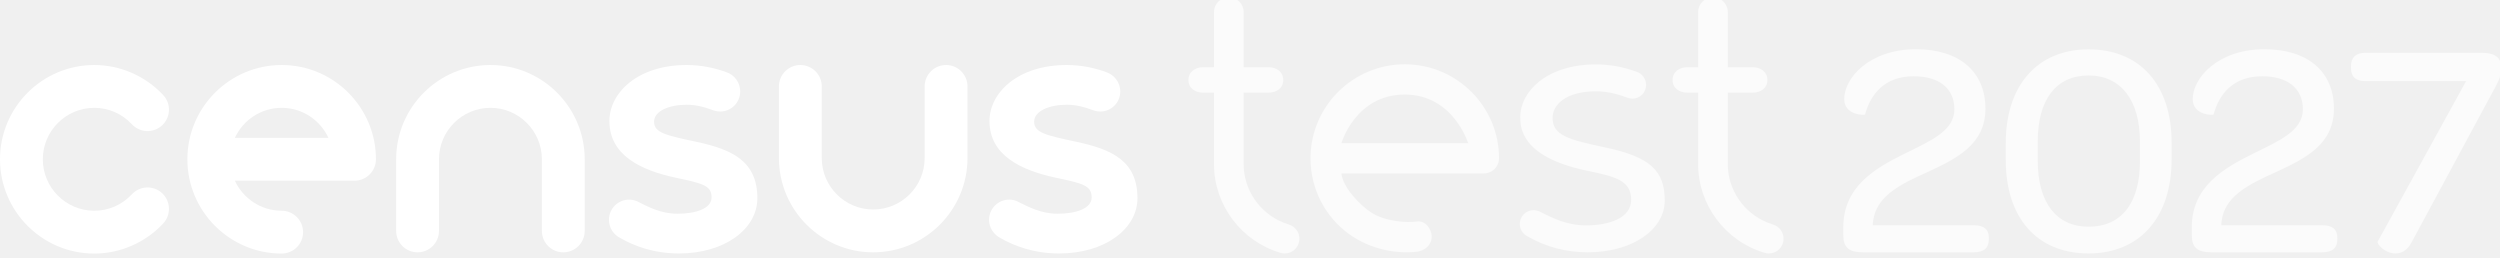
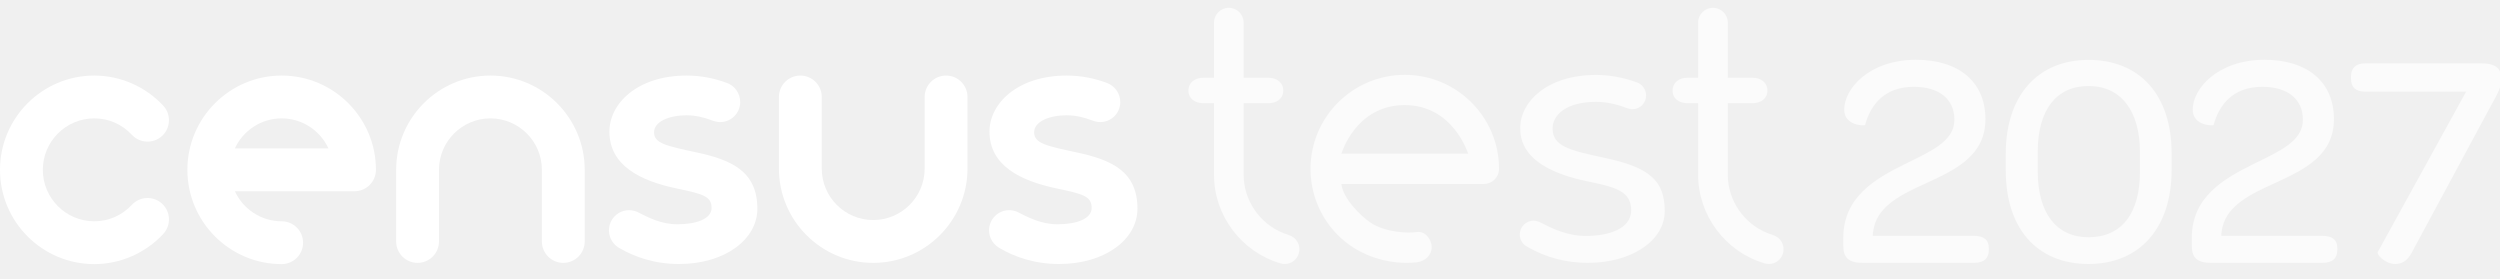
- <svg xmlns="http://www.w3.org/2000/svg" class="ons-svg-logo" focusable="false" width="320" height="33" viewBox="0 2 1405 144" role="img" aria-labelledby="census-logo-en-alt">
+ <svg xmlns="http://www.w3.org/2000/svg" class="ons-svg-logo" focusable="false" width="320" height="35.7" viewBox="0 2 1405 144" role="img" aria-labelledby="census-logo-en-alt">
  <g class="ons-svg-logo__details" fill="#FFFFFF">
    <g opacity="0.7">
      <path d="M729.933,138.089c.643-2.128.415-4.38-.642-6.34-1.057-1.958-2.825-3.391-5.019-4.046,0,0-2.09-.714-2.994-1.074-13.267-5.276-22.336-18.377-22.336-32.745v-40.247h13.911c4.601,0,8.343-2.518,8.343-7.105,0-4.592-3.742-7.225-8.343-7.225h-13.911V8.326c0-4.591-3.742-8.326-8.343-8.326-4.603,0-8.349,3.735-8.349,8.326v30.981h-6.015c-4.601,0-8.343,2.634-8.343,7.225,0,4.588,3.742,7.105,8.343,7.105h6.015v40.247c0,22.841,15.366,43.303,37.362,49.759.791.236,1.602.356,2.41.356,3.67,0,6.849-2.376,7.911-5.911Z" />
      <path d="M1002.025,138.089c.643-2.128.415-4.38-.642-6.34-1.057-1.958-2.825-3.391-5.019-4.046,0,0-2.09-.714-2.994-1.074-13.267-5.276-22.336-18.377-22.336-32.745v-40.247h13.911c4.601,0,8.343-2.518,8.343-7.105,0-4.592-3.742-7.225-8.343-7.225h-13.911V8.326c0-4.591-3.742-8.326-8.343-8.326-4.603,0-8.349,3.735-8.349,8.326v30.981h-6.015c-4.601,0-8.343,2.634-8.343,7.225,0,4.588,3.742,7.105,8.343,7.105h6.015v40.247c0,22.841,15.366,43.303,37.362,49.759.791.236,1.602.356,2.41.356,3.67,0,6.849-2.376,7.911-5.911Z" />
      <path d="M902.004,84.372c-20.413-4.329-29.438-6.662-29.438-16.618,0-7.402,7.536-14.87,24.374-14.87,5.363,0,10.988,1.102,16.719,3.275,1.048.398,2.424.855,3.771.855,4.237,0,7.685-3.438,7.685-7.664,0-3.442-2.21-6.52-5.347-7.476l-.205-.069c-7.396-2.7-15.007-4.069-22.623-4.069-27.642,0-42.557,15.231-42.557,29.562,0,5.505,0,22.258,37.031,30.114,15.774,3.28,25.296,5.26,25.296,16.394,0,10.623-13.073,14.408-25.307,14.408-10.691,0-18.875-4.124-25.458-7.44l-.977-.487-.095-.041c-1.042-.388-2.146-.62-2.955-.62-4.309,0-7.815,3.494-7.815,7.789,0,2.965,1.723,5.717,4.387,7.009l.085.039.135.078c10.201,5.853,21.512,8.821,33.62,8.821,24.663,0,43.262-12.51,43.262-29.101,0-17.018-8.475-24.56-33.587-29.889Z" />
      <path d="M789.484,37.673c-29.218,0-52.988,23.706-52.988,52.846,0,17.517,8.516,33.173,21.79,42.69,12.045,8.637,26.554,11.072,37.784,9.862,4.682-.504,8.54-3.821,8.54-8.518,0-4.692-3.899-9.306-8.54-8.51-4.732.812-17.856.109-25.792-5.291-6.114-4.16-15.565-13.797-16.39-21.722h80.043c4.709,0,8.54-3.818,8.54-8.512,0-29.14-23.77-52.846-52.987-52.846ZM753.887,82.002s7.909-27.3,35.597-27.3c27.249,0,35.597,27.3,35.597,27.3h-71.194Z" />
      <path d="M1035.916,133.677v-4.324c0-23.003,17.815-33.208,34.591-41.51,14.701-7.264,27.846-12.799,27.846-24.906,0-11.588-8.475-18.506-22.83-18.506-16.431,0-24.214,10.031-27.327,21.446,0,.519-11.761.692-11.761-8.648,0-5.881,3.459-12.799,10.204-18.333,6.745-5.535,16.95-9.686,30.095-9.686,24.387,0,39.088,12.626,39.088,33.381,0,20.063-15.912,28.019-32.862,35.802-14.701,6.572-26.808,12.799-29.748,24.733-.346,1.557-.692,3.286-.692,5.016h56.73c5.881,0,8.475,2.422,8.475,6.918v1.038c0,4.67-2.594,7.264-8.475,7.264h-62.264c-7.783,0-11.069-2.594-11.069-9.686Z" />
      <path d="M1127.235,91.594v-9.735c0-32.342,17.815-52.579,46.525-52.579,29.057,0,46.698,20.063,46.698,52.406v9.562c0,32.343-17.815,52.752-46.698,52.752-29.057,0-46.525-20.063-46.525-52.406ZM1202.644,92.113v-10.773c0-23.522-10.723-37.359-28.884-37.359s-28.538,13.49-28.538,37.012v10.946c0,23.522,10.55,37.013,28.538,37.013,18.506,0,28.884-13.318,28.884-36.84Z" />
      <path d="M1231.775,133.677v-4.324c0-23.003,17.814-33.208,34.591-41.51,14.701-7.264,27.846-12.799,27.846-24.906,0-11.588-8.475-18.506-22.83-18.506-16.431,0-24.214,10.031-27.327,21.446,0,.519-11.761.692-11.761-8.648,0-5.881,3.459-12.799,10.204-18.333,6.745-5.535,16.95-9.686,30.094-9.686,24.387,0,39.088,12.626,39.088,33.381,0,20.063-15.912,28.019-32.862,35.802-14.701,6.572-26.808,12.799-29.749,24.733-.346,1.557-.692,3.286-.692,5.016h56.73c5.88,0,8.475,2.422,8.475,6.918v1.038c0,4.67-2.594,7.264-8.475,7.264h-62.264c-7.783,0-11.069-2.594-11.069-9.686Z" />
      <path d="M1336.291,137.255l49.639-90.111h-56.73c-5.189,0-7.956-2.422-7.956-7.264v-1.211c0-4.843,2.767-7.437,7.956-7.437h65.378c9.34,0,11.069,3.978,11.069,8.475v1.384c0,3.805-2.594,8.302-5.189,12.972l-45.142,83.711c-2.594,4.843-5.881,6.226-9.167,6.226-5.881,0-10.723-5.535-9.859-6.745Z" />
    </g>
    <path d="M132.002,79.037h52.583c-4.573-9.952-14.639-16.881-26.292-16.881s-21.718,6.929-26.292,16.881M158.293,144.06c-29.212,0-52.986-23.774-52.986-52.986s23.773-52.985,52.986-52.985,52.986,23.773,52.986,52.985c0,6.641-5.391,12.031-12.037,12.031h-67.24c4.573,9.958,14.639,16.887,26.292,16.887,6.646,0,12.037,5.385,12.037,12.031s-5.391,12.037-12.037,12.037" />
    <path d="M316.572,143.362c-6.647,0-12.031-5.384-12.031-12.031v-40.258c0-15.949-12.974-28.918-28.918-28.918s-28.918,12.969-28.918,28.918v40.258c0,6.646-5.39,12.031-12.031,12.031-6.646,0-12.037-5.384-12.037-12.031v-40.258c0-29.212,23.773-52.985,52.986-52.985s52.985,23.773,52.985,52.985v40.258c0,6.646-5.39,12.031-12.037,12.031" />
    <path d="M490.739,143.362c-29.212,0-52.985-23.773-52.985-52.985v-40.251c0-6.647,5.391-12.037,12.031-12.037,6.652,0,12.043,5.39,12.043,12.037v40.251c0,15.949,12.968,28.917,28.911,28.917s28.918-12.968,28.918-28.917v-40.251c0-6.647,5.391-12.037,12.037-12.037s12.037,5.39,12.037,12.037v40.251c0,29.212-23.78,52.985-52.992,52.985" />
    <path d="M391.398,81.261c-17.018-3.618-23.821-5.108-23.821-11.274s8.72-9.567,18.287-9.567c5.102,0,9.903,1.226,13.918,2.753,1.562.595,3.19,1.063,4.958,1.063,6.207,0,11.249-5.036,11.249-11.25,0-5.066-3.299-9.495-7.902-10.901-6.033-2.211-13.569-3.996-22.223-3.996-27.65,0-43.377,15.739-43.377,31.478,0,19.134,17.428,27.644,37.428,31.899,15.306,3.191,19.993,4.465,19.993,11.063,0,6.166-8.72,9.141-19.146,9.141-9.387,0-16.388-3.822-22.643-6.965-.12-.048,0,0,0,0-1.328-.535-2.999-.968-4.52-.968-6.279,0-11.369,5.084-11.369,11.364,0,4.489,2.607,8.383,6.393,10.228,7.662,4.411,18.72,8.672,32.992,8.672,25.733,0,44.025-13.822,44.025-31.051,0-20.847-14.248-27.433-34.242-31.688" />
    <path d="M605.006,81.261c-17.013-3.618-23.821-5.108-23.821-11.274s8.72-9.567,18.287-9.567c5.107,0,9.909,1.226,13.918,2.753,1.646.625,3.185,1.063,4.964,1.063,6.208,0,11.237-5.036,11.237-11.25,0-5.066-3.299-9.327-7.896-10.901-6.027-2.211-13.563-3.996-22.223-3.996-27.644,0-43.383,15.739-43.383,31.478,0,19.134,17.445,27.644,37.427,31.899,15.318,3.191,19.994,4.465,19.994,11.063,0,6.166-8.72,9.141-19.141,9.141-9.387,0-16.604-3.924-22.866-7.061-.114-.06,0,0,0,0-1.322-.547-2.776-.871-4.297-.871-6.279,0-11.363,5.084-11.363,11.364,0,4.489,2.674,8.293,6.388,10.228,7.656,4.411,18.726,8.672,32.992,8.672,25.732,0,44.025-13.822,44.025-31.051,0-20.847-14.248-27.433-34.242-31.688" />
    <path d="M52.98,144.06C23.768,144.06,0,120.293,0,91.074s23.768-52.985,52.98-52.985c14.621,0,28.737,6.16,38.743,16.898,4.531,4.861,4.261,12.476-.601,17.007-4.855,4.525-12.481,4.26-17.007-.601-5.546-5.955-13.053-9.236-21.135-9.236-15.943,0-28.912,12.974-28.912,28.917s12.968,28.918,28.912,28.918c8.071,0,15.577-3.287,21.135-9.254,4.525-4.862,12.146-5.138,17.007-.607,4.862,4.525,5.132,12.146.601,17.007-10.012,10.757-24.134,16.923-38.743,16.923" />
  </g>
</svg>
